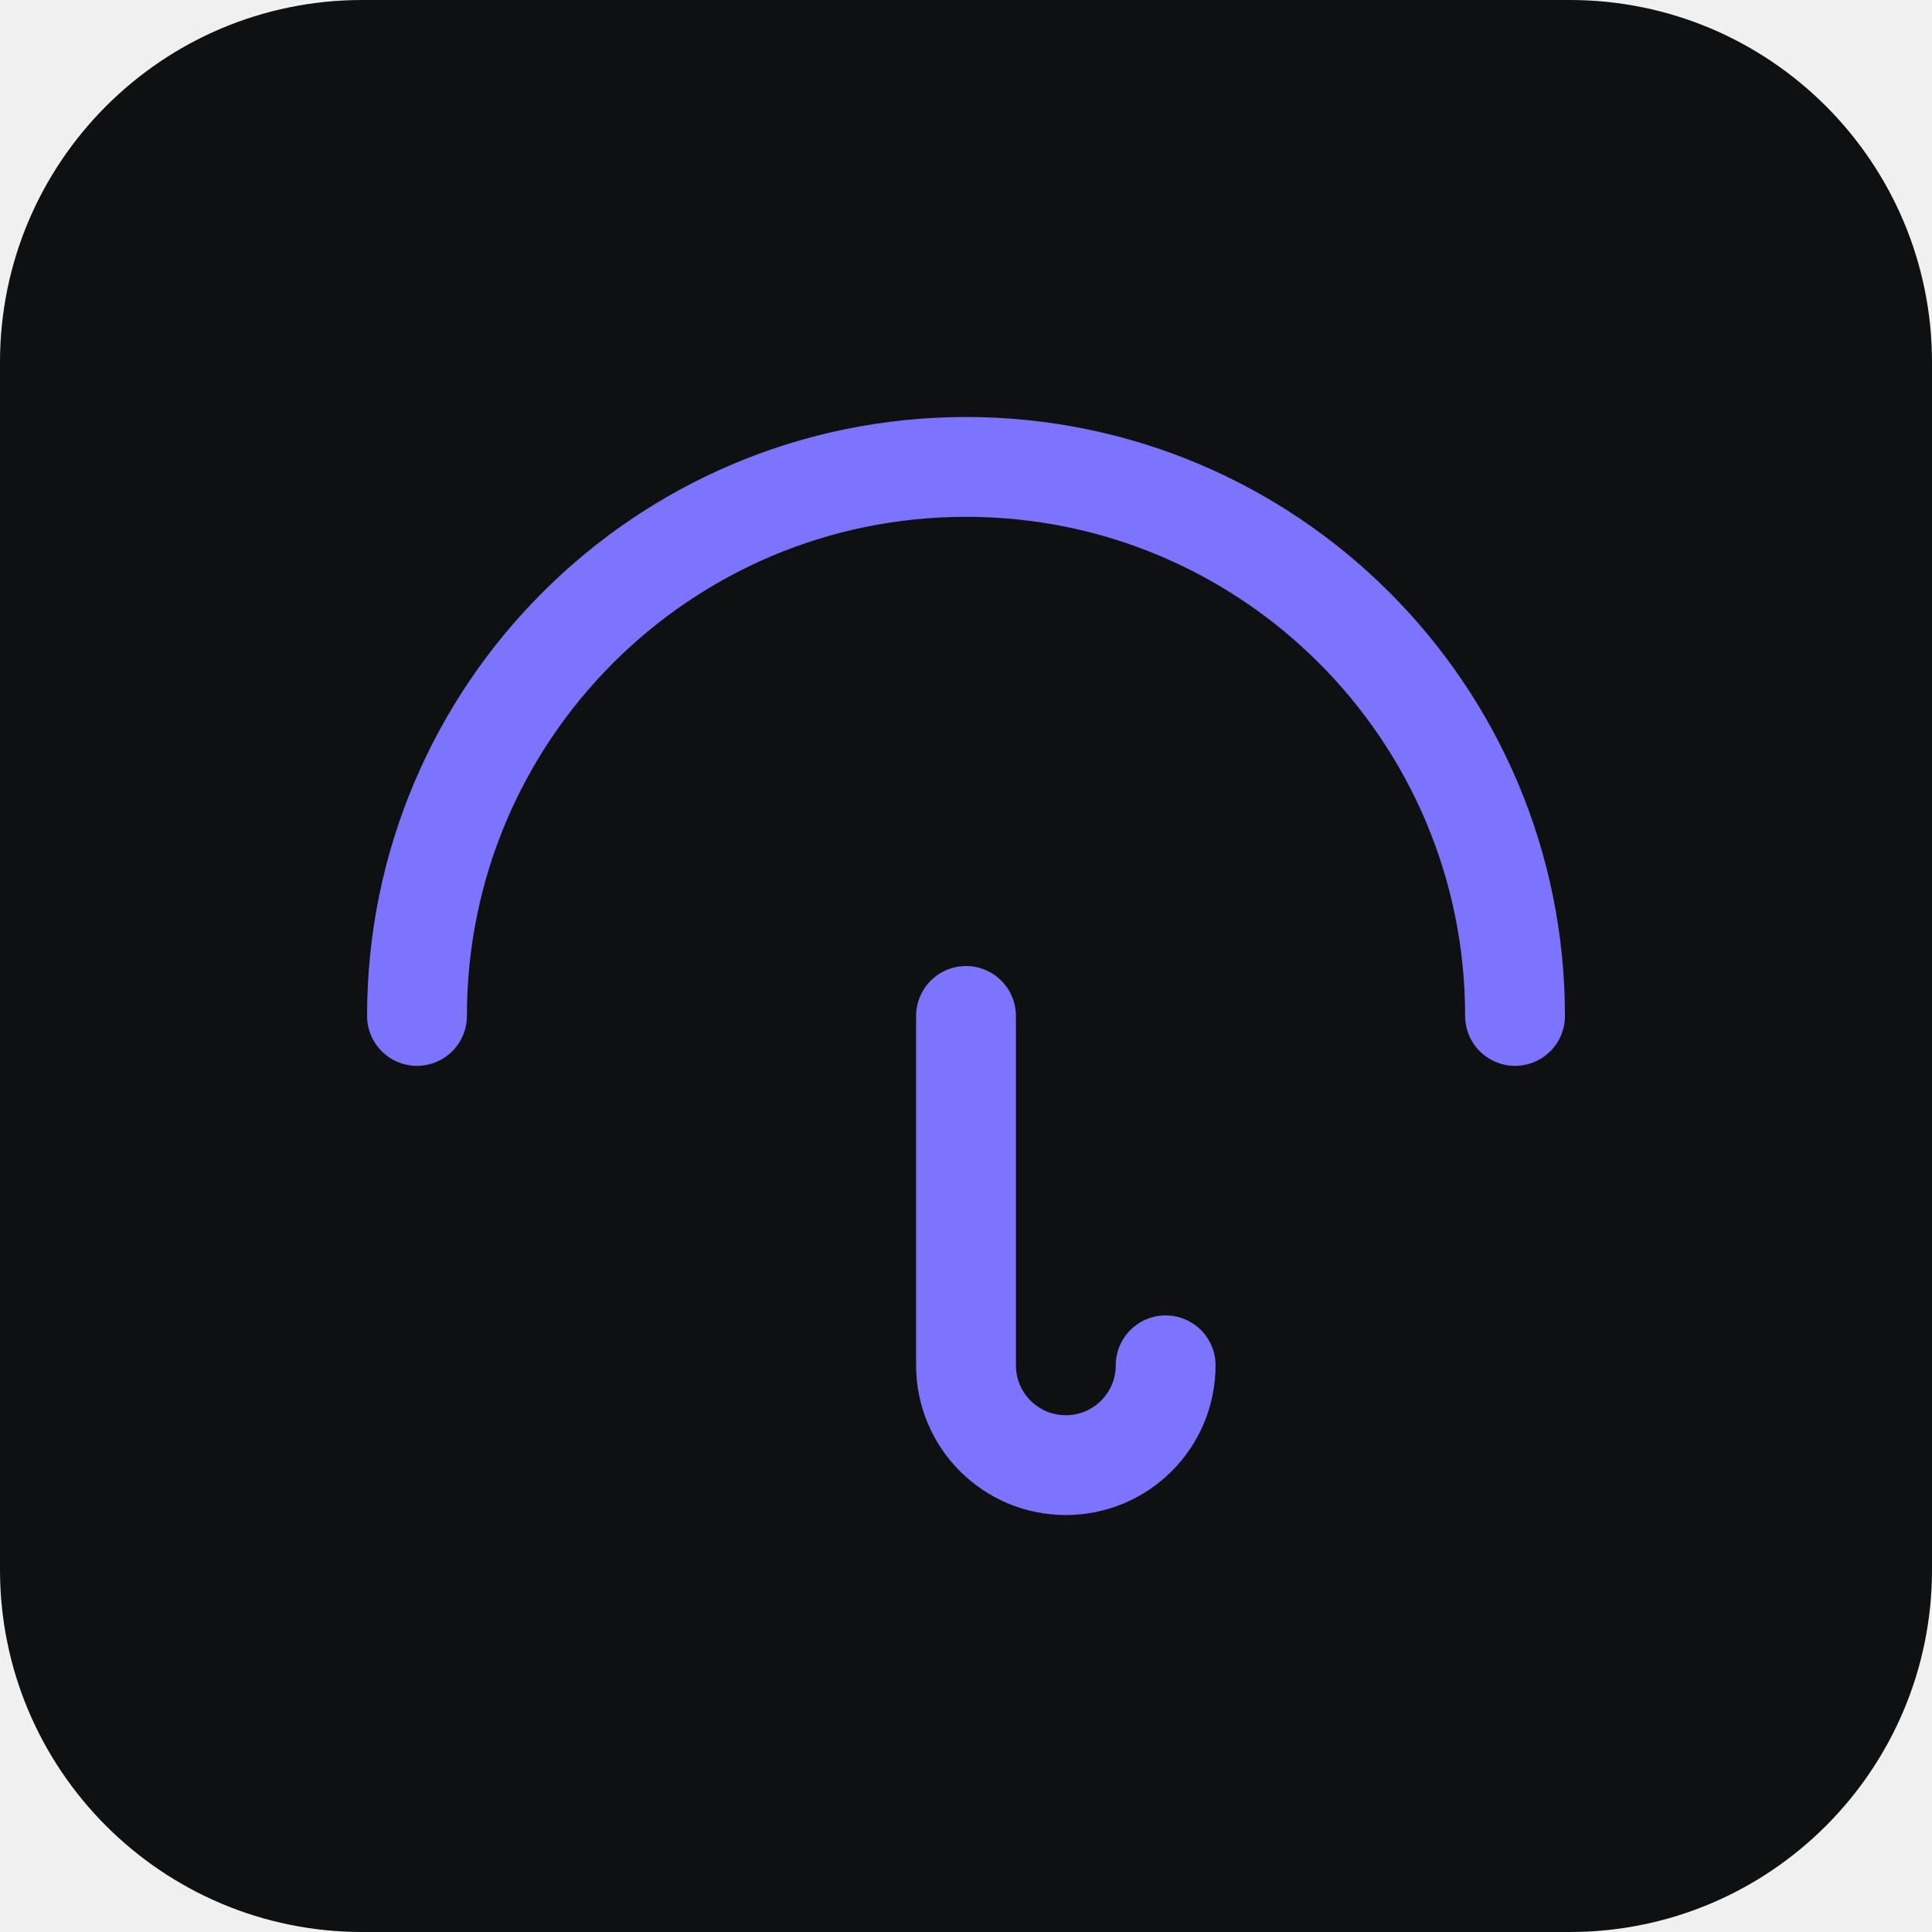
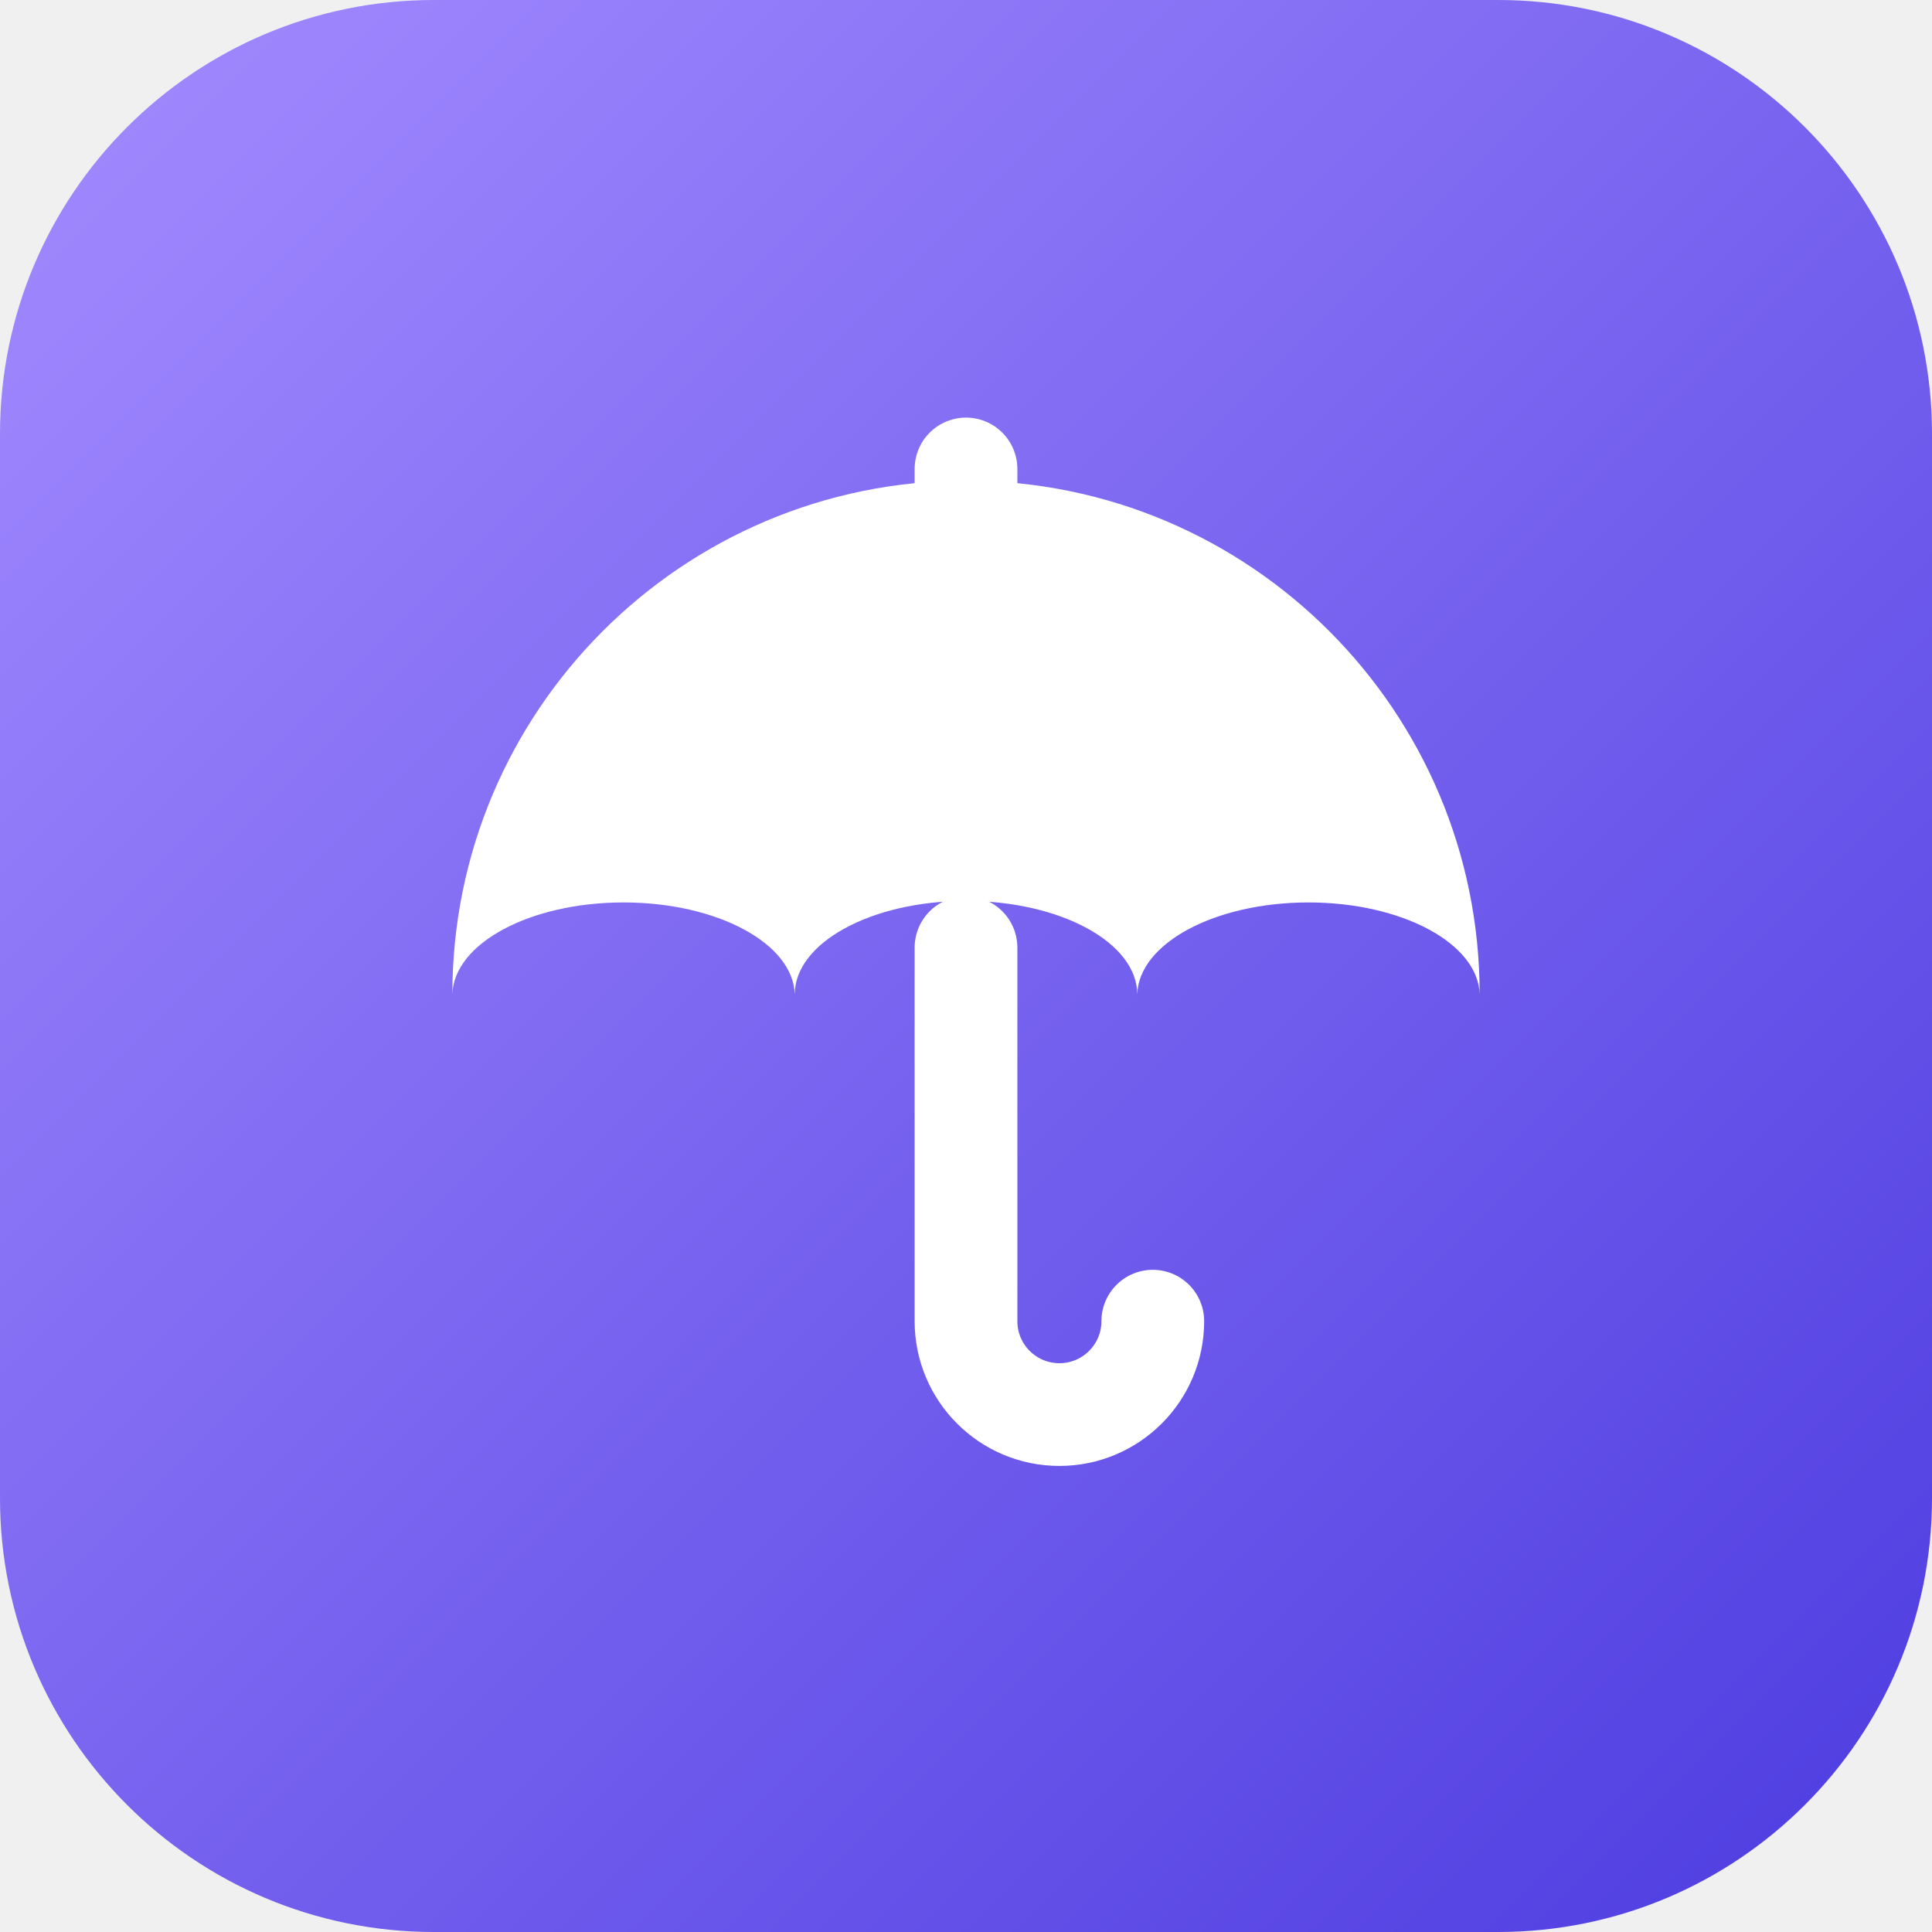
<svg xmlns="http://www.w3.org/2000/svg" viewBox="0 0 512 512">
-   <rect width="512" height="512" rx="96" fill="#0F1012" />
-   <g transform="translate(97.28 110.51) scale(13.227)" fill="none" stroke="#7C74FF" stroke-width="2" stroke-linecap="round" stroke-linejoin="round">
-     <path d="M23 12a11 11 0 0 0-22 0" />
-     <path d="M12 12v7a2 2 0 0 0 4 0" />
+   <defs>
+     <linearGradient id="g" x1="0" y1="0" x2="1" y2="1">
+       <stop offset="0" stop-color="#A48CFF" />
+       <stop offset="1" stop-color="#4C3BE0" />
+     </linearGradient>
+   </defs>
+   <rect width="512" height="512" rx="115" fill="url(#g)" />
+   <g transform="translate(107.5 115) scale(12.375)" fill="none" stroke="#fff" stroke-width="2.2" stroke-linecap="round" stroke-linejoin="round">
+     <path d="M1 12a11 11 0 0 1 22 0a3.667 2 0 0 0-7.333 0a3.667 2 0 0 0-7.334 0a3.667 2 0 0 0-7.333 0z" fill="#fff" stroke="none" />
+     <path d="M12 .75v1" />
+     <path d="M12 11v8a2 2 0 0 0 4 0" />
  </g>
</svg>
